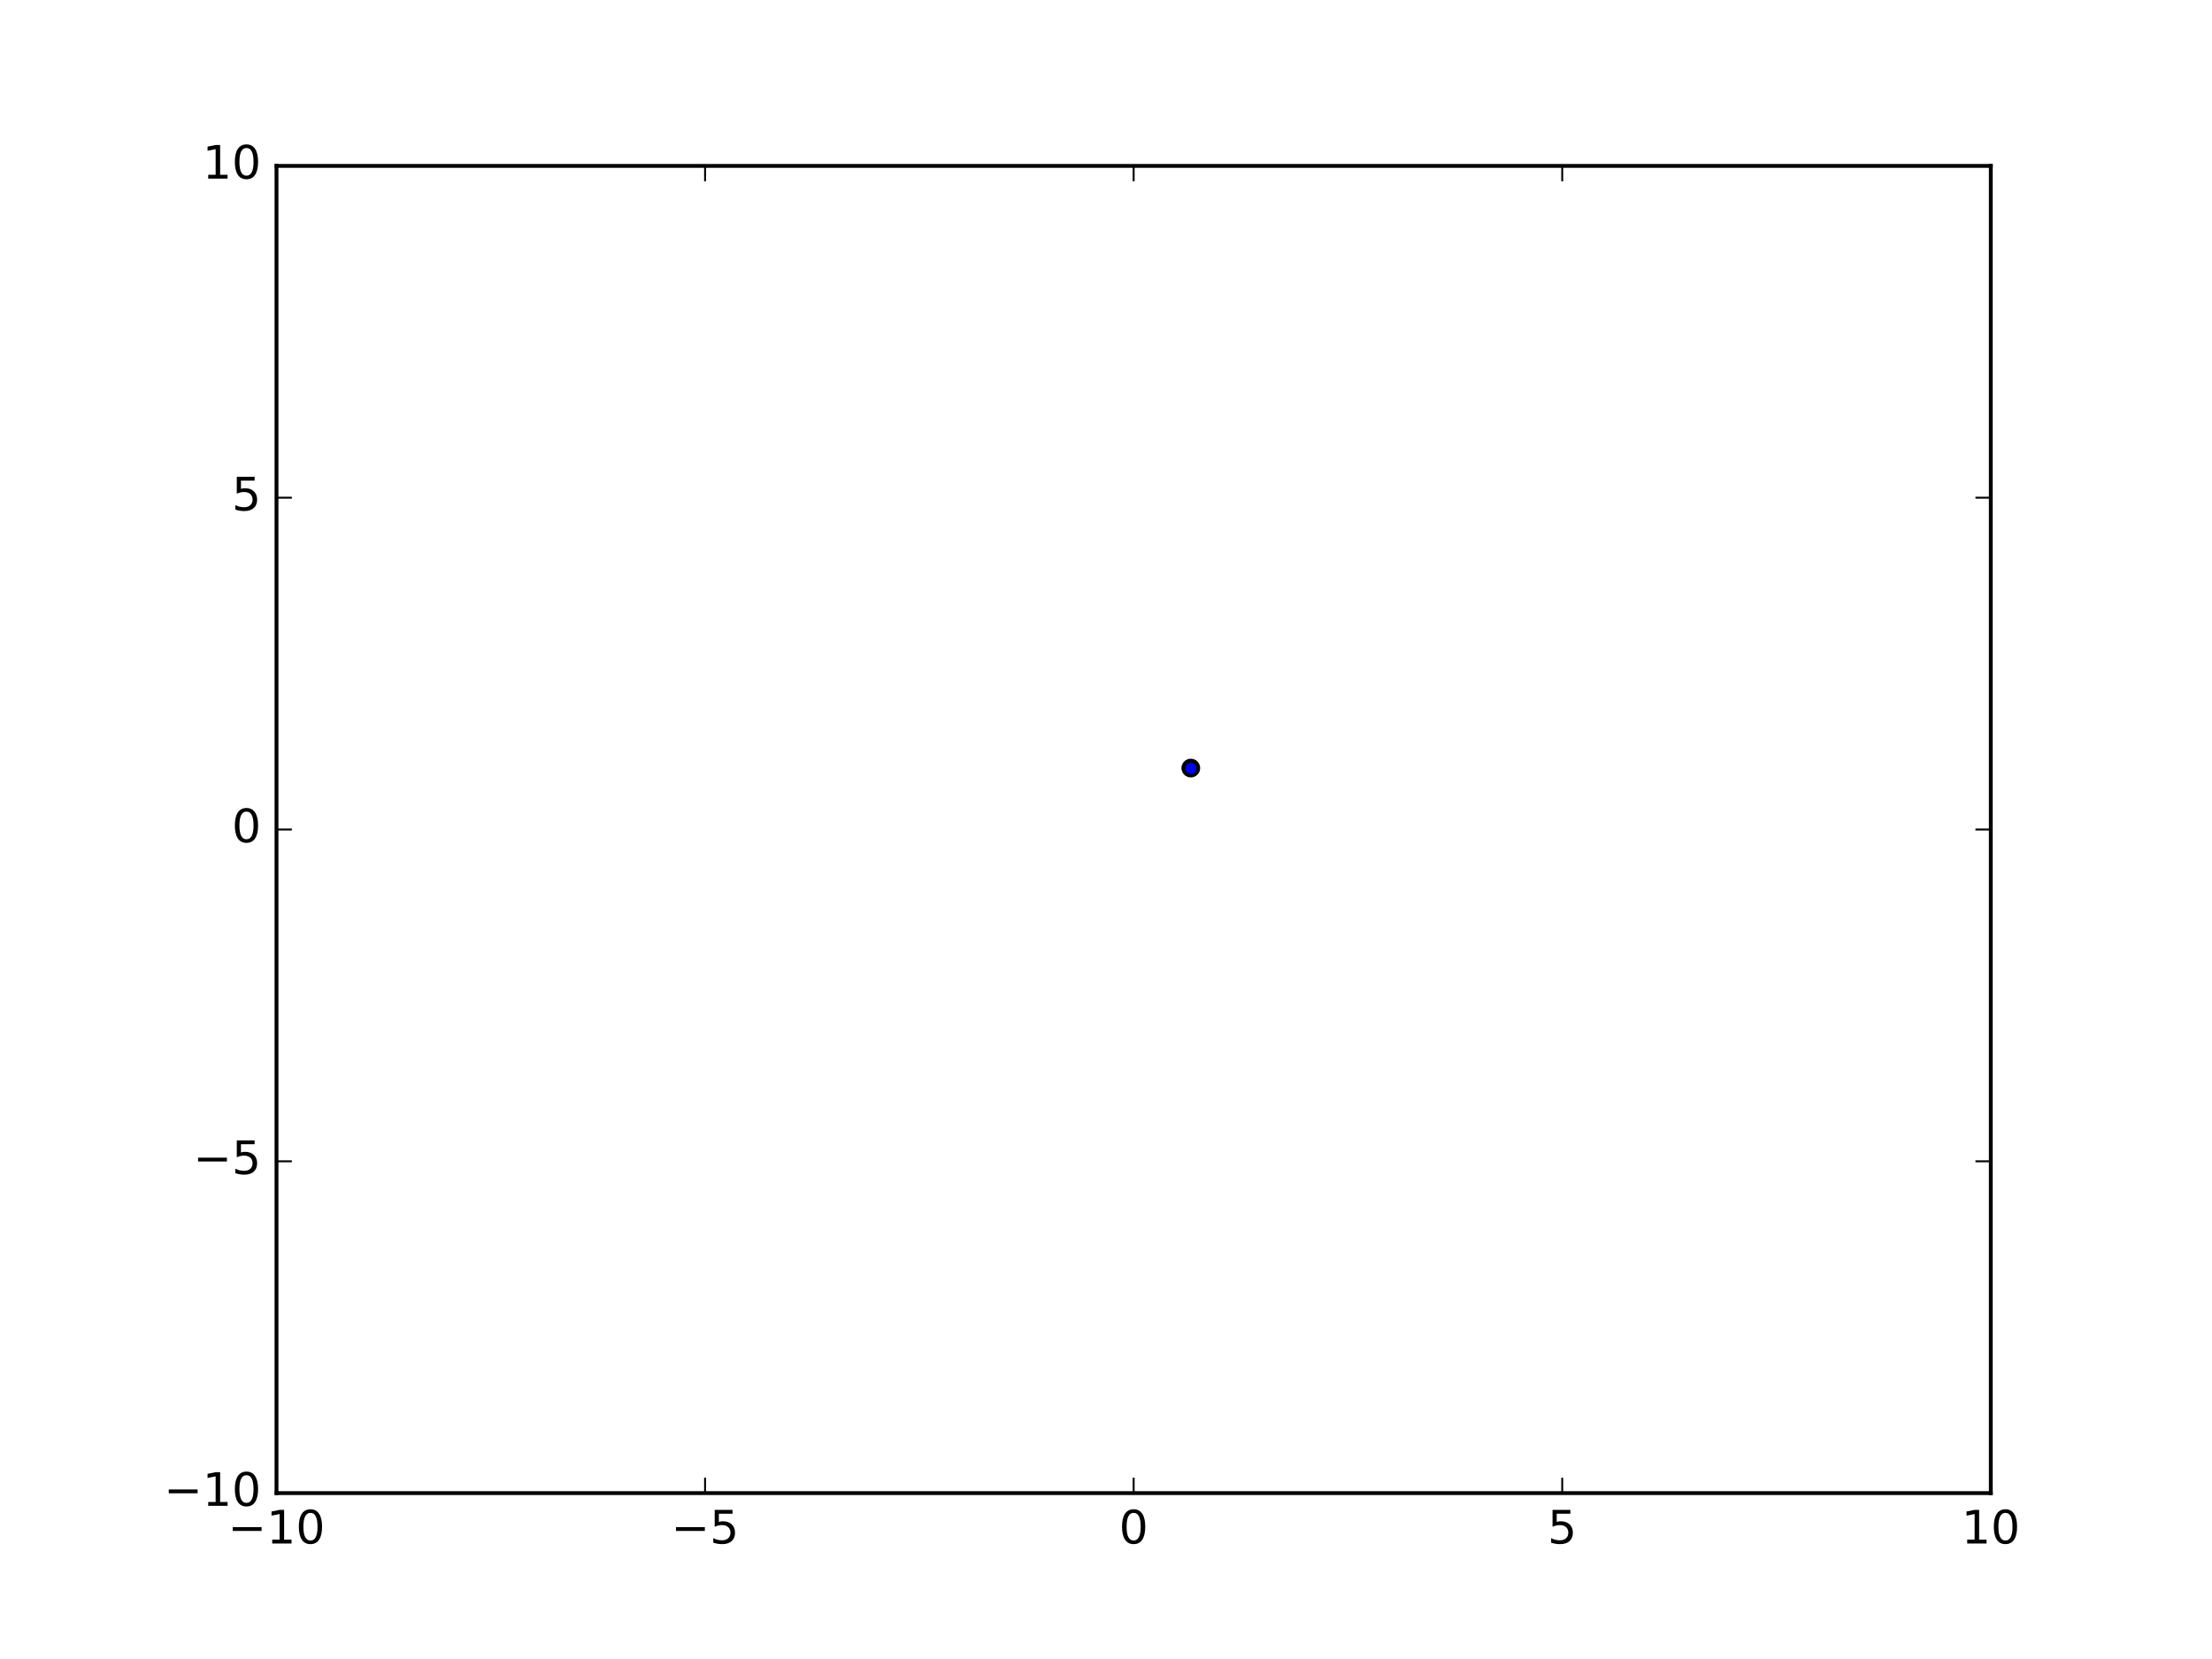
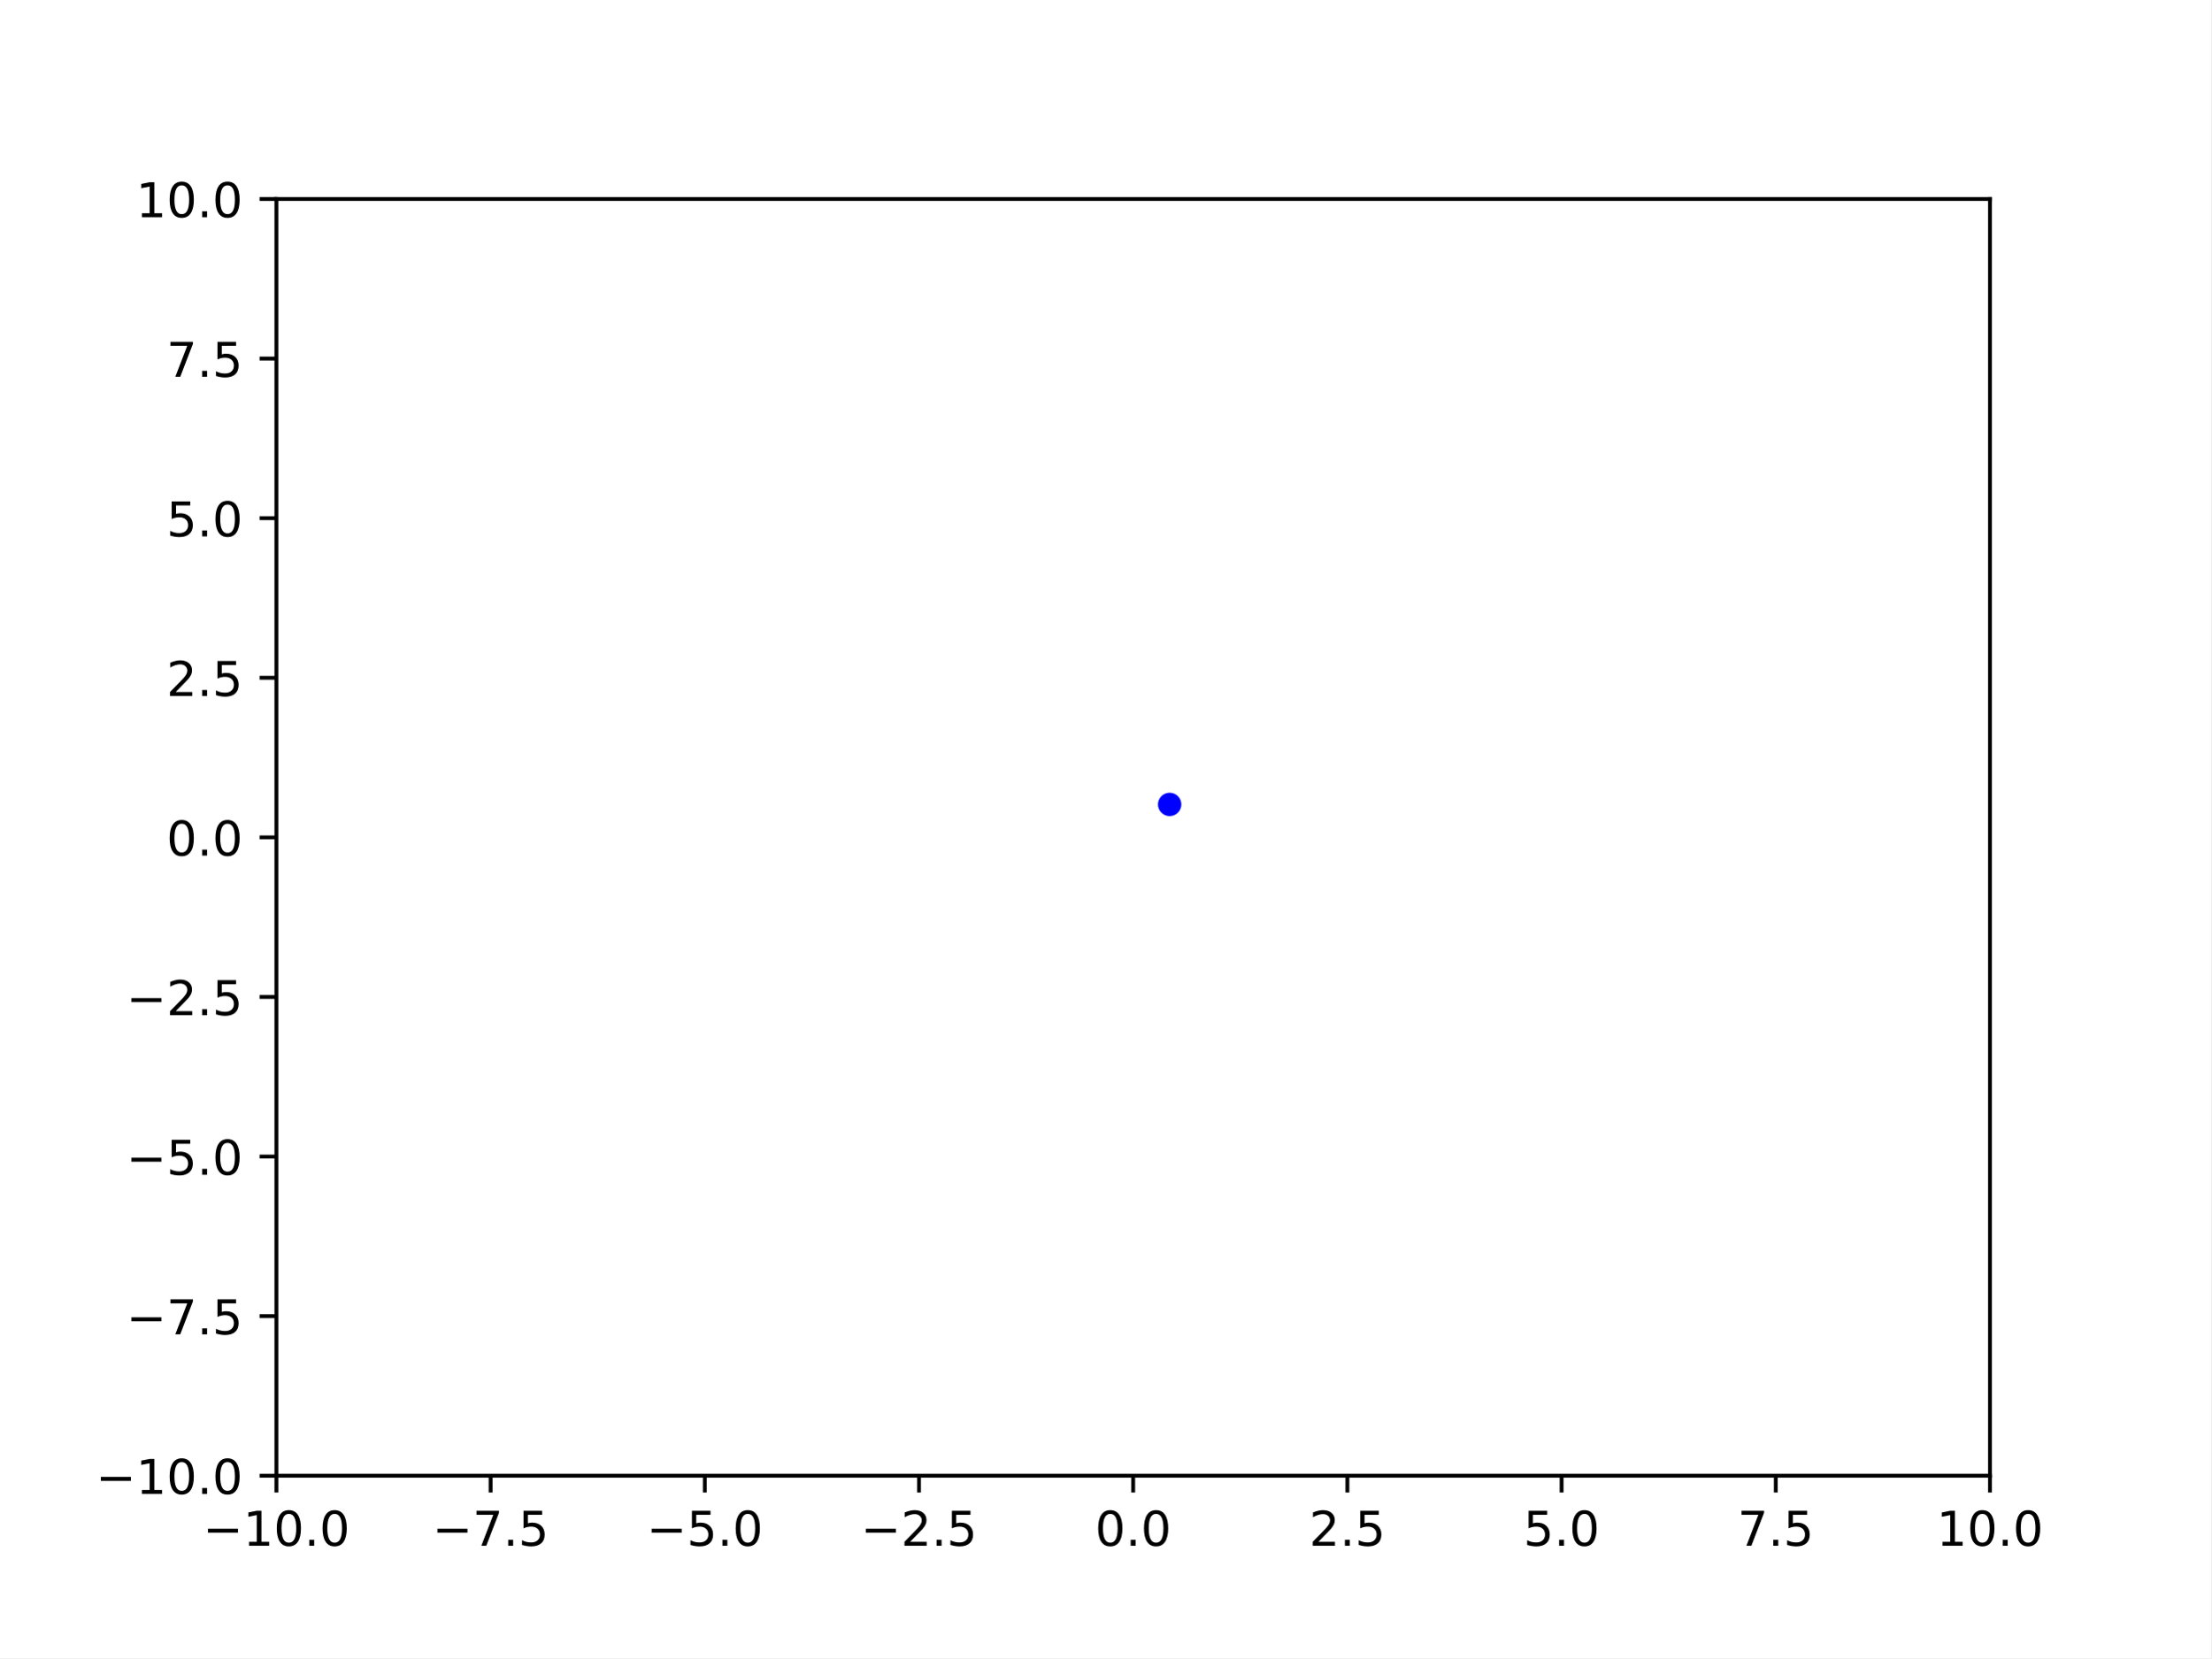
- <svg xmlns="http://www.w3.org/2000/svg" xmlns:xlink="http://www.w3.org/1999/xlink" height="432pt" version="1.1" viewBox="0 0 576 432" width="576pt">
+ <svg xmlns="http://www.w3.org/2000/svg" xmlns:xlink="http://www.w3.org/1999/xlink" height="345.6pt" version="1.1" viewBox="0 0 460.8 345.6" width="460.8pt">
  <defs>
    <style type="text/css">
- *{stroke-linecap:butt;stroke-linejoin:round;stroke-miterlimit:100000;}
+ *{stroke-linecap:butt;stroke-linejoin:round;}
  </style>
  </defs>
  <g id="figure_1">
    <g id="patch_1">
-       <path d="M 0 432  L 576 432  L 576 0  L 0 0  z " style="fill:#ffffff;" />
+       <path d="M 0 345.6  L 460.8 345.6  L 460.8 0  L 0 0  z " style="fill:#ffffff;" />
    </g>
    <g id="axes_1">
      <g id="patch_2">
-         <path d="M 72 388.8  L 518.4 388.8  L 518.4 43.2  L 72 43.2  z " style="fill:#ffffff;" />
+         <path d="M 57.6 307.584  L 414.72 307.584  L 414.72 41.472  L 57.6 41.472  z " style="fill:#ffffff;" />
      </g>
      <g id="PathCollection_1">
        <defs>
-           <path d="M 0 0.5  C 0.133 0.5 0.26 0.447 0.354 0.354  C 0.447 0.26 0.5 0.133 0.5 0  C 0.5 -0.133 0.447 -0.26 0.354 -0.354  C 0.26 -0.447 0.133 -0.5 0 -0.5  C -0.133 -0.5 -0.26 -0.447 -0.354 -0.354  C -0.447 -0.26 -0.5 -0.133 -0.5 0  C -0.5 0.133 -0.447 0.26 -0.354 0.354  C -0.26 0.447 -0.133 0.5 0 0.5  z " id="m28d0c9631d" style="stroke:#000000;" />
+           <path d="M 0 0.5  C 0.133 0.5 0.26 0.447 0.354 0.354  C 0.447 0.26 0.5 0.133 0.5 0  C 0.5 -0.133 0.447 -0.26 0.354 -0.354  C 0.26 -0.447 0.133 -0.5 0 -0.5  C -0.133 -0.5 -0.26 -0.447 -0.354 -0.354  C -0.447 -0.26 -0.5 -0.133 -0.5 0  C -0.5 0.133 -0.447 0.26 -0.354 0.354  C -0.26 0.447 -0.133 0.5 0 0.5  z " id="me31d3d2105" style="stroke:#000000;" />
        </defs>
-         <g clip-path="url(#pc5f52d1fba)">
-           <use style="stroke:#000000;" x="310.085" xlink:href="#m28d0c9631d" y="200.001" />
+         <g clip-path="url(#pc3715f0e79)">
+           <use style="stroke:#000000;" x="243.759" xlink:href="#me31d3d2105" y="167.665" />
        </g>
      </g>
      <g id="PathCollection_2">
        <defs>
-           <path d="M 0 1.936  C 0.514 1.936 1.006 1.732 1.369 1.369  C 1.732 1.006 1.936 0.514 1.936 0  C 1.936 -0.514 1.732 -1.006 1.369 -1.369  C 1.006 -1.732 0.514 -1.936 0 -1.936  C -0.514 -1.936 -1.006 -1.732 -1.369 -1.369  C -1.732 -1.006 -1.936 -0.514 -1.936 0  C -1.936 0.514 -1.732 1.006 -1.369 1.369  C -1.006 1.732 -0.514 1.936 0 1.936  z " id="m95c402613c" style="stroke:#000000;" />
+           <path d="M 0 1.936  C 0.514 1.936 1.006 1.732 1.369 1.369  C 1.732 1.006 1.936 0.514 1.936 0  C 1.936 -0.514 1.732 -1.006 1.369 -1.369  C 1.006 -1.732 0.514 -1.936 0 -1.936  C -0.514 -1.936 -1.006 -1.732 -1.369 -1.369  C -1.732 -1.006 -1.936 -0.514 -1.936 0  C -1.936 0.514 -1.732 1.006 -1.369 1.369  C -1.006 1.732 -0.514 1.936 0 1.936  z " id="md59f1b8f7c" style="stroke:#0000ff;" />
        </defs>
-         <g clip-path="url(#pc5f52d1fba)">
-           <use style="fill:#0000ff;stroke:#000000;" x="310.085" xlink:href="#m95c402613c" y="200.001" />
-         </g>
-       </g>
-       <g id="patch_3">
-         <path d="M 72 388.8  L 72 43.2  " style="fill:none;stroke:#000000;stroke-linecap:square;stroke-linejoin:miter;" />
-       </g>
-       <g id="patch_4">
-         <path d="M 518.4 388.8  L 518.4 43.2  " style="fill:none;stroke:#000000;stroke-linecap:square;stroke-linejoin:miter;" />
-       </g>
-       <g id="patch_5">
-         <path d="M 72 388.8  L 518.4 388.8  " style="fill:none;stroke:#000000;stroke-linecap:square;stroke-linejoin:miter;" />
-       </g>
-       <g id="patch_6">
-         <path d="M 72 43.2  L 518.4 43.2  " style="fill:none;stroke:#000000;stroke-linecap:square;stroke-linejoin:miter;" />
+         <g clip-path="url(#pc3715f0e79)">
+           <use style="fill:#0000ff;stroke:#0000ff;" x="243.759" xlink:href="#md59f1b8f7c" y="167.665" />
+         </g>
      </g>
      <g id="matplotlib.axis_1">
        <g id="xtick_1">
          <g id="line2d_1">
            <defs>
-               <path d="M 0 0  L 0 -4  " id="m535c5f5786" style="stroke:#000000;stroke-width:0.5;" />
-             </defs>
-             <g>
-               <use style="stroke:#000000;stroke-width:0.5;" x="72.0" xlink:href="#m535c5f5786" y="388.8" />
-             </g>
-           </g>
+               <path d="M 0 0  L 0 3.5  " id="m51a639369b" style="stroke:#000000;stroke-width:0.8;" />
+             </defs>
+             <g>
+               <use style="stroke:#000000;stroke-width:0.8;" x="57.6" xlink:href="#m51a639369b" y="307.584" />
+             </g>
+           </g>
+           <g id="text_1">
+             <defs>
+               <path d="M 10.594 35.5  L 73.188 35.5  L 73.188 27.203  L 10.594 27.203  z " id="DejaVuSans-2212" />
+               <path d="M 12.406 8.297  L 28.516 8.297  L 28.516 63.922  L 10.984 60.406  L 10.984 69.391  L 28.422 72.906  L 38.281 72.906  L 38.281 8.297  L 54.391 8.297  L 54.391 0  L 12.406 0  z " id="DejaVuSans-31" />
+               <path d="M 31.781 66.406  Q 24.172 66.406 20.328 58.906  Q 16.5 51.422 16.5 36.375  Q 16.5 21.391 20.328 13.891  Q 24.172 6.391 31.781 6.391  Q 39.453 6.391 43.281 13.891  Q 47.125 21.391 47.125 36.375  Q 47.125 51.422 43.281 58.906  Q 39.453 66.406 31.781 66.406  z M 31.781 74.219  Q 44.047 74.219 50.516 64.516  Q 56.984 54.828 56.984 36.375  Q 56.984 17.969 50.516 8.266  Q 44.047 -1.422 31.781 -1.422  Q 19.531 -1.422 13.062 8.266  Q 6.594 17.969 6.594 36.375  Q 6.594 54.828 13.062 64.516  Q 19.531 74.219 31.781 74.219  z " id="DejaVuSans-30" />
+               <path d="M 10.688 12.406  L 21 12.406  L 21 0  L 10.688 0  z " id="DejaVuSans-2e" />
+             </defs>
+             <g transform="translate(42.27734 322.1824)scale(0.1 -0.1)">
+               <use xlink:href="#DejaVuSans-2212" />
+               <use x="83.789" xlink:href="#DejaVuSans-31" />
+               <use x="147.412" xlink:href="#DejaVuSans-30" />
+               <use x="211.035" xlink:href="#DejaVuSans-2e" />
+               <use x="242.822" xlink:href="#DejaVuSans-30" />
+             </g>
+           </g>
+         </g>
+         <g id="xtick_2">
          <g id="line2d_2">
-             <defs>
-               <path d="M 0 0  L 0 4  " id="macd7cc2505" style="stroke:#000000;stroke-width:0.5;" />
-             </defs>
-             <g>
-               <use style="stroke:#000000;stroke-width:0.5;" x="72.0" xlink:href="#macd7cc2505" y="43.2" />
-             </g>
-           </g>
-           <g id="text_1">
-             <defs>
-               <path d="M 10.594 35.5  L 73.188 35.5  L 73.188 27.203  L 10.594 27.203  z " id="BitstreamVeraSans-Roman-2212" />
-               <path d="M 12.406 8.297  L 28.516 8.297  L 28.516 63.922  L 10.984 60.406  L 10.984 69.391  L 28.422 72.906  L 38.281 72.906  L 38.281 8.297  L 54.391 8.297  L 54.391 0  L 12.406 0  z " id="BitstreamVeraSans-Roman-31" />
-               <path d="M 31.781 66.406  Q 24.172 66.406 20.328 58.906  Q 16.5 51.422 16.5 36.375  Q 16.5 21.391 20.328 13.891  Q 24.172 6.391 31.781 6.391  Q 39.453 6.391 43.281 13.891  Q 47.125 21.391 47.125 36.375  Q 47.125 51.422 43.281 58.906  Q 39.453 66.406 31.781 66.406  M 31.781 74.219  Q 44.047 74.219 50.516 64.516  Q 56.984 54.828 56.984 36.375  Q 56.984 17.969 50.516 8.266  Q 44.047 -1.422 31.781 -1.422  Q 19.531 -1.422 13.062 8.266  Q 6.594 17.969 6.594 36.375  Q 6.594 54.828 13.062 64.516  Q 19.531 74.219 31.781 74.219  " id="BitstreamVeraSans-Roman-30" />
-             </defs>
-             <g transform="translate(59.33719 401.9181)scale(0.12 -0.12)">
-               <use xlink:href="#BitstreamVeraSans-Roman-2212" />
-               <use x="83.789" xlink:href="#BitstreamVeraSans-Roman-31" />
-               <use x="147.412" xlink:href="#BitstreamVeraSans-Roman-30" />
-             </g>
-           </g>
-         </g>
-         <g id="xtick_2">
+             <g>
+               <use style="stroke:#000000;stroke-width:0.8;" x="102.24" xlink:href="#m51a639369b" y="307.584" />
+             </g>
+           </g>
+           <g id="text_2">
+             <defs>
+               <path d="M 8.203 72.906  L 55.078 72.906  L 55.078 68.703  L 28.609 0  L 18.312 0  L 43.219 64.594  L 8.203 64.594  z " id="DejaVuSans-37" />
+               <path d="M 10.797 72.906  L 49.516 72.906  L 49.516 64.594  L 19.828 64.594  L 19.828 46.734  Q 21.969 47.469 24.109 47.828  Q 26.266 48.188 28.422 48.188  Q 40.625 48.188 47.75 41.5  Q 54.891 34.812 54.891 23.391  Q 54.891 11.625 47.562 5.094  Q 40.234 -1.422 26.906 -1.422  Q 22.312 -1.422 17.547 -0.641  Q 12.797 0.141 7.719 1.703  L 7.719 11.625  Q 12.109 9.234 16.797 8.062  Q 21.484 6.891 26.703 6.891  Q 35.156 6.891 40.078 11.328  Q 45.016 15.766 45.016 23.391  Q 45.016 31 40.078 35.438  Q 35.156 39.891 26.703 39.891  Q 22.75 39.891 18.812 39.016  Q 14.891 38.141 10.797 36.281  z " id="DejaVuSans-35" />
+             </defs>
+             <g transform="translate(90.09859 322.1824)scale(0.1 -0.1)">
+               <use xlink:href="#DejaVuSans-2212" />
+               <use x="83.789" xlink:href="#DejaVuSans-37" />
+               <use x="147.412" xlink:href="#DejaVuSans-2e" />
+               <use x="179.199" xlink:href="#DejaVuSans-35" />
+             </g>
+           </g>
+         </g>
+         <g id="xtick_3">
          <g id="line2d_3">
            <g>
-               <use style="stroke:#000000;stroke-width:0.5;" x="183.6" xlink:href="#m535c5f5786" y="388.8" />
-             </g>
-           </g>
+               <use style="stroke:#000000;stroke-width:0.8;" x="146.88" xlink:href="#m51a639369b" y="307.584" />
+             </g>
+           </g>
+           <g id="text_3">
+             <g transform="translate(134.7386 322.1824)scale(0.1 -0.1)">
+               <use xlink:href="#DejaVuSans-2212" />
+               <use x="83.789" xlink:href="#DejaVuSans-35" />
+               <use x="147.412" xlink:href="#DejaVuSans-2e" />
+               <use x="179.199" xlink:href="#DejaVuSans-30" />
+             </g>
+           </g>
+         </g>
+         <g id="xtick_4">
          <g id="line2d_4">
            <g>
-               <use style="stroke:#000000;stroke-width:0.5;" x="183.6" xlink:href="#macd7cc2505" y="43.2" />
-             </g>
-           </g>
-           <g id="text_2">
-             <defs>
-               <path d="M 10.797 72.906  L 49.516 72.906  L 49.516 64.594  L 19.828 64.594  L 19.828 46.734  Q 21.969 47.469 24.109 47.828  Q 26.266 48.188 28.422 48.188  Q 40.625 48.188 47.75 41.5  Q 54.891 34.812 54.891 23.391  Q 54.891 11.625 47.562 5.094  Q 40.234 -1.422 26.906 -1.422  Q 22.312 -1.422 17.547 -0.641  Q 12.797 0.141 7.719 1.703  L 7.719 11.625  Q 12.109 9.234 16.797 8.062  Q 21.484 6.891 26.703 6.891  Q 35.156 6.891 40.078 11.328  Q 45.016 15.766 45.016 23.391  Q 45.016 31 40.078 35.438  Q 35.156 39.891 26.703 39.891  Q 22.75 39.891 18.812 39.016  Q 14.891 38.141 10.797 36.281  z " id="BitstreamVeraSans-Roman-35" />
-             </defs>
-             <g transform="translate(174.7547 401.9181)scale(0.12 -0.12)">
-               <use xlink:href="#BitstreamVeraSans-Roman-2212" />
-               <use x="83.789" xlink:href="#BitstreamVeraSans-Roman-35" />
-             </g>
-           </g>
-         </g>
-         <g id="xtick_3">
+               <use style="stroke:#000000;stroke-width:0.8;" x="191.52" xlink:href="#m51a639369b" y="307.584" />
+             </g>
+           </g>
+           <g id="text_4">
+             <defs>
+               <path d="M 19.188 8.297  L 53.609 8.297  L 53.609 0  L 7.328 0  L 7.328 8.297  Q 12.938 14.109 22.625 23.891  Q 32.328 33.688 34.812 36.531  Q 39.547 41.844 41.422 45.531  Q 43.312 49.219 43.312 52.781  Q 43.312 58.594 39.234 62.25  Q 35.156 65.922 28.609 65.922  Q 23.969 65.922 18.812 64.312  Q 13.672 62.703 7.812 59.422  L 7.812 69.391  Q 13.766 71.781 18.938 73  Q 24.125 74.219 28.422 74.219  Q 39.75 74.219 46.484 68.547  Q 53.219 62.891 53.219 53.422  Q 53.219 48.922 51.531 44.891  Q 49.859 40.875 45.406 35.406  Q 44.188 33.984 37.641 27.219  Q 31.109 20.453 19.188 8.297  z " id="DejaVuSans-32" />
+             </defs>
+             <g transform="translate(179.3786 322.1824)scale(0.1 -0.1)">
+               <use xlink:href="#DejaVuSans-2212" />
+               <use x="83.789" xlink:href="#DejaVuSans-32" />
+               <use x="147.412" xlink:href="#DejaVuSans-2e" />
+               <use x="179.199" xlink:href="#DejaVuSans-35" />
+             </g>
+           </g>
+         </g>
+         <g id="xtick_5">
          <g id="line2d_5">
            <g>
-               <use style="stroke:#000000;stroke-width:0.5;" x="295.2" xlink:href="#m535c5f5786" y="388.8" />
-             </g>
-           </g>
+               <use style="stroke:#000000;stroke-width:0.8;" x="236.16" xlink:href="#m51a639369b" y="307.584" />
+             </g>
+           </g>
+           <g id="text_5">
+             <g transform="translate(228.2084 322.1824)scale(0.1 -0.1)">
+               <use xlink:href="#DejaVuSans-30" />
+               <use x="63.623" xlink:href="#DejaVuSans-2e" />
+               <use x="95.41" xlink:href="#DejaVuSans-30" />
+             </g>
+           </g>
+         </g>
+         <g id="xtick_6">
          <g id="line2d_6">
            <g>
-               <use style="stroke:#000000;stroke-width:0.5;" x="295.2" xlink:href="#macd7cc2505" y="43.2" />
-             </g>
-           </g>
-           <g id="text_3">
-             <g transform="translate(291.3825 401.9181)scale(0.12 -0.12)">
-               <use xlink:href="#BitstreamVeraSans-Roman-30" />
-             </g>
-           </g>
-         </g>
-         <g id="xtick_4">
+               <use style="stroke:#000000;stroke-width:0.8;" x="280.8" xlink:href="#m51a639369b" y="307.584" />
+             </g>
+           </g>
+           <g id="text_6">
+             <g transform="translate(272.8484 322.1824)scale(0.1 -0.1)">
+               <use xlink:href="#DejaVuSans-32" />
+               <use x="63.623" xlink:href="#DejaVuSans-2e" />
+               <use x="95.41" xlink:href="#DejaVuSans-35" />
+             </g>
+           </g>
+         </g>
+         <g id="xtick_7">
          <g id="line2d_7">
            <g>
-               <use style="stroke:#000000;stroke-width:0.5;" x="406.8" xlink:href="#m535c5f5786" y="388.8" />
-             </g>
-           </g>
+               <use style="stroke:#000000;stroke-width:0.8;" x="325.44" xlink:href="#m51a639369b" y="307.584" />
+             </g>
+           </g>
+           <g id="text_7">
+             <g transform="translate(317.4884 322.1824)scale(0.1 -0.1)">
+               <use xlink:href="#DejaVuSans-35" />
+               <use x="63.623" xlink:href="#DejaVuSans-2e" />
+               <use x="95.41" xlink:href="#DejaVuSans-30" />
+             </g>
+           </g>
+         </g>
+         <g id="xtick_8">
          <g id="line2d_8">
            <g>
-               <use style="stroke:#000000;stroke-width:0.5;" x="406.8" xlink:href="#macd7cc2505" y="43.2" />
-             </g>
-           </g>
-           <g id="text_4">
-             <g transform="translate(402.9825 401.9181)scale(0.12 -0.12)">
-               <use xlink:href="#BitstreamVeraSans-Roman-35" />
-             </g>
-           </g>
-         </g>
-         <g id="xtick_5">
+               <use style="stroke:#000000;stroke-width:0.8;" x="370.08" xlink:href="#m51a639369b" y="307.584" />
+             </g>
+           </g>
+           <g id="text_8">
+             <g transform="translate(362.1284 322.1824)scale(0.1 -0.1)">
+               <use xlink:href="#DejaVuSans-37" />
+               <use x="63.623" xlink:href="#DejaVuSans-2e" />
+               <use x="95.41" xlink:href="#DejaVuSans-35" />
+             </g>
+           </g>
+         </g>
+         <g id="xtick_9">
          <g id="line2d_9">
            <g>
-               <use style="stroke:#000000;stroke-width:0.5;" x="518.4" xlink:href="#m535c5f5786" y="388.8" />
-             </g>
-           </g>
-           <g id="line2d_10">
-             <g>
-               <use style="stroke:#000000;stroke-width:0.5;" x="518.4" xlink:href="#macd7cc2505" y="43.2" />
-             </g>
-           </g>
-           <g id="text_5">
-             <g transform="translate(510.765 401.9181)scale(0.12 -0.12)">
-               <use xlink:href="#BitstreamVeraSans-Roman-31" />
-               <use x="63.623" xlink:href="#BitstreamVeraSans-Roman-30" />
+               <use style="stroke:#000000;stroke-width:0.8;" x="414.72" xlink:href="#m51a639369b" y="307.584" />
+             </g>
+           </g>
+           <g id="text_9">
+             <g transform="translate(403.5872 322.1824)scale(0.1 -0.1)">
+               <use xlink:href="#DejaVuSans-31" />
+               <use x="63.623" xlink:href="#DejaVuSans-30" />
+               <use x="127.246" xlink:href="#DejaVuSans-2e" />
+               <use x="159.033" xlink:href="#DejaVuSans-30" />
            </g>
          </g>
        </g>
      </g>
      <g id="matplotlib.axis_2">
        <g id="ytick_1">
+           <g id="line2d_10">
+             <defs>
+               <path d="M 0 0  L -3.5 0  " id="m45cb41a5b1" style="stroke:#000000;stroke-width:0.8;" />
+             </defs>
+             <g>
+               <use style="stroke:#000000;stroke-width:0.8;" x="57.6" xlink:href="#m45cb41a5b1" y="307.584" />
+             </g>
+           </g>
+           <g id="text_10">
+             <g transform="translate(19.95469 311.3832)scale(0.1 -0.1)">
+               <use xlink:href="#DejaVuSans-2212" />
+               <use x="83.789" xlink:href="#DejaVuSans-31" />
+               <use x="147.412" xlink:href="#DejaVuSans-30" />
+               <use x="211.035" xlink:href="#DejaVuSans-2e" />
+               <use x="242.822" xlink:href="#DejaVuSans-30" />
+             </g>
+           </g>
+         </g>
+         <g id="ytick_2">
          <g id="line2d_11">
-             <defs>
-               <path d="M 0 0  L 4 0  " id="m277898aefd" style="stroke:#000000;stroke-width:0.5;" />
-             </defs>
-             <g>
-               <use style="stroke:#000000;stroke-width:0.5;" x="72.0" xlink:href="#m277898aefd" y="388.8" />
-             </g>
-           </g>
+             <g>
+               <use style="stroke:#000000;stroke-width:0.8;" x="57.6" xlink:href="#m45cb41a5b1" y="274.32" />
+             </g>
+           </g>
+           <g id="text_11">
+             <g transform="translate(26.31719 278.1192)scale(0.1 -0.1)">
+               <use xlink:href="#DejaVuSans-2212" />
+               <use x="83.789" xlink:href="#DejaVuSans-37" />
+               <use x="147.412" xlink:href="#DejaVuSans-2e" />
+               <use x="179.199" xlink:href="#DejaVuSans-35" />
+             </g>
+           </g>
+         </g>
+         <g id="ytick_3">
          <g id="line2d_12">
-             <defs>
-               <path d="M 0 0  L -4 0  " id="m5aa5f52219" style="stroke:#000000;stroke-width:0.5;" />
-             </defs>
-             <g>
-               <use style="stroke:#000000;stroke-width:0.5;" x="518.4" xlink:href="#m5aa5f52219" y="388.8" />
-             </g>
-           </g>
-           <g id="text_6">
-             <g transform="translate(42.67437 392.1112)scale(0.12 -0.12)">
-               <use xlink:href="#BitstreamVeraSans-Roman-2212" />
-               <use x="83.789" xlink:href="#BitstreamVeraSans-Roman-31" />
-               <use x="147.412" xlink:href="#BitstreamVeraSans-Roman-30" />
-             </g>
-           </g>
-         </g>
-         <g id="ytick_2">
+             <g>
+               <use style="stroke:#000000;stroke-width:0.8;" x="57.6" xlink:href="#m45cb41a5b1" y="241.056" />
+             </g>
+           </g>
+           <g id="text_12">
+             <g transform="translate(26.31719 244.8552)scale(0.1 -0.1)">
+               <use xlink:href="#DejaVuSans-2212" />
+               <use x="83.789" xlink:href="#DejaVuSans-35" />
+               <use x="147.412" xlink:href="#DejaVuSans-2e" />
+               <use x="179.199" xlink:href="#DejaVuSans-30" />
+             </g>
+           </g>
+         </g>
+         <g id="ytick_4">
          <g id="line2d_13">
            <g>
-               <use style="stroke:#000000;stroke-width:0.5;" x="72.0" xlink:href="#m277898aefd" y="302.4" />
-             </g>
-           </g>
+               <use style="stroke:#000000;stroke-width:0.8;" x="57.6" xlink:href="#m45cb41a5b1" y="207.792" />
+             </g>
+           </g>
+           <g id="text_13">
+             <g transform="translate(26.31719 211.5912)scale(0.1 -0.1)">
+               <use xlink:href="#DejaVuSans-2212" />
+               <use x="83.789" xlink:href="#DejaVuSans-32" />
+               <use x="147.412" xlink:href="#DejaVuSans-2e" />
+               <use x="179.199" xlink:href="#DejaVuSans-35" />
+             </g>
+           </g>
+         </g>
+         <g id="ytick_5">
          <g id="line2d_14">
            <g>
-               <use style="stroke:#000000;stroke-width:0.5;" x="518.4" xlink:href="#m5aa5f52219" y="302.4" />
-             </g>
-           </g>
-           <g id="text_7">
-             <g transform="translate(50.30938 305.7113)scale(0.12 -0.12)">
-               <use xlink:href="#BitstreamVeraSans-Roman-2212" />
-               <use x="83.789" xlink:href="#BitstreamVeraSans-Roman-35" />
-             </g>
-           </g>
-         </g>
-         <g id="ytick_3">
+               <use style="stroke:#000000;stroke-width:0.8;" x="57.6" xlink:href="#m45cb41a5b1" y="174.528" />
+             </g>
+           </g>
+           <g id="text_14">
+             <g transform="translate(34.69687 178.3272)scale(0.1 -0.1)">
+               <use xlink:href="#DejaVuSans-30" />
+               <use x="63.623" xlink:href="#DejaVuSans-2e" />
+               <use x="95.41" xlink:href="#DejaVuSans-30" />
+             </g>
+           </g>
+         </g>
+         <g id="ytick_6">
          <g id="line2d_15">
            <g>
-               <use style="stroke:#000000;stroke-width:0.5;" x="72.0" xlink:href="#m277898aefd" y="216.0" />
-             </g>
-           </g>
+               <use style="stroke:#000000;stroke-width:0.8;" x="57.6" xlink:href="#m45cb41a5b1" y="141.264" />
+             </g>
+           </g>
+           <g id="text_15">
+             <g transform="translate(34.69687 145.0632)scale(0.1 -0.1)">
+               <use xlink:href="#DejaVuSans-32" />
+               <use x="63.623" xlink:href="#DejaVuSans-2e" />
+               <use x="95.41" xlink:href="#DejaVuSans-35" />
+             </g>
+           </g>
+         </g>
+         <g id="ytick_7">
          <g id="line2d_16">
            <g>
-               <use style="stroke:#000000;stroke-width:0.5;" x="518.4" xlink:href="#m5aa5f52219" y="216.0" />
-             </g>
-           </g>
-           <g id="text_8">
-             <g transform="translate(60.365 219.3113)scale(0.12 -0.12)">
-               <use xlink:href="#BitstreamVeraSans-Roman-30" />
-             </g>
-           </g>
-         </g>
-         <g id="ytick_4">
+               <use style="stroke:#000000;stroke-width:0.8;" x="57.6" xlink:href="#m45cb41a5b1" y="108" />
+             </g>
+           </g>
+           <g id="text_16">
+             <g transform="translate(34.69687 111.7992)scale(0.1 -0.1)">
+               <use xlink:href="#DejaVuSans-35" />
+               <use x="63.623" xlink:href="#DejaVuSans-2e" />
+               <use x="95.41" xlink:href="#DejaVuSans-30" />
+             </g>
+           </g>
+         </g>
+         <g id="ytick_8">
          <g id="line2d_17">
            <g>
-               <use style="stroke:#000000;stroke-width:0.5;" x="72.0" xlink:href="#m277898aefd" y="129.6" />
-             </g>
-           </g>
+               <use style="stroke:#000000;stroke-width:0.8;" x="57.6" xlink:href="#m45cb41a5b1" y="74.736" />
+             </g>
+           </g>
+           <g id="text_17">
+             <g transform="translate(34.69687 78.53522)scale(0.1 -0.1)">
+               <use xlink:href="#DejaVuSans-37" />
+               <use x="63.623" xlink:href="#DejaVuSans-2e" />
+               <use x="95.41" xlink:href="#DejaVuSans-35" />
+             </g>
+           </g>
+         </g>
+         <g id="ytick_9">
          <g id="line2d_18">
            <g>
-               <use style="stroke:#000000;stroke-width:0.5;" x="518.4" xlink:href="#m5aa5f52219" y="129.6" />
-             </g>
-           </g>
-           <g id="text_9">
-             <g transform="translate(60.365 132.9112)scale(0.12 -0.12)">
-               <use xlink:href="#BitstreamVeraSans-Roman-35" />
-             </g>
-           </g>
-         </g>
-         <g id="ytick_5">
-           <g id="line2d_19">
-             <g>
-               <use style="stroke:#000000;stroke-width:0.5;" x="72.0" xlink:href="#m277898aefd" y="43.2" />
-             </g>
-           </g>
-           <g id="line2d_20">
-             <g>
-               <use style="stroke:#000000;stroke-width:0.5;" x="518.4" xlink:href="#m5aa5f52219" y="43.2" />
-             </g>
-           </g>
-           <g id="text_10">
-             <g transform="translate(52.73 46.51125)scale(0.12 -0.12)">
-               <use xlink:href="#BitstreamVeraSans-Roman-31" />
-               <use x="63.623" xlink:href="#BitstreamVeraSans-Roman-30" />
-             </g>
-           </g>
-         </g>
+               <use style="stroke:#000000;stroke-width:0.8;" x="57.6" xlink:href="#m45cb41a5b1" y="41.472" />
+             </g>
+           </g>
+           <g id="text_18">
+             <g transform="translate(28.33438 45.27122)scale(0.1 -0.1)">
+               <use xlink:href="#DejaVuSans-31" />
+               <use x="63.623" xlink:href="#DejaVuSans-30" />
+               <use x="127.246" xlink:href="#DejaVuSans-2e" />
+               <use x="159.033" xlink:href="#DejaVuSans-30" />
+             </g>
+           </g>
+         </g>
+       </g>
+       <g id="patch_3">
+         <path d="M 57.6 307.584  L 57.6 41.472  " style="fill:none;stroke:#000000;stroke-linecap:square;stroke-linejoin:miter;stroke-width:0.8;" />
+       </g>
+       <g id="patch_4">
+         <path d="M 414.72 307.584  L 414.72 41.472  " style="fill:none;stroke:#000000;stroke-linecap:square;stroke-linejoin:miter;stroke-width:0.8;" />
+       </g>
+       <g id="patch_5">
+         <path d="M 57.6 307.584  L 414.72 307.584  " style="fill:none;stroke:#000000;stroke-linecap:square;stroke-linejoin:miter;stroke-width:0.8;" />
+       </g>
+       <g id="patch_6">
+         <path d="M 57.6 41.472  L 414.72 41.472  " style="fill:none;stroke:#000000;stroke-linecap:square;stroke-linejoin:miter;stroke-width:0.8;" />
      </g>
    </g>
  </g>
  <defs>
-     <clipPath id="pc5f52d1fba">
-       <rect height="345.6" width="446.4" x="72.0" y="43.2" />
+     <clipPath id="pc3715f0e79">
+       <rect height="266.112" width="357.12" x="57.6" y="41.472" />
    </clipPath>
  </defs>
</svg>
